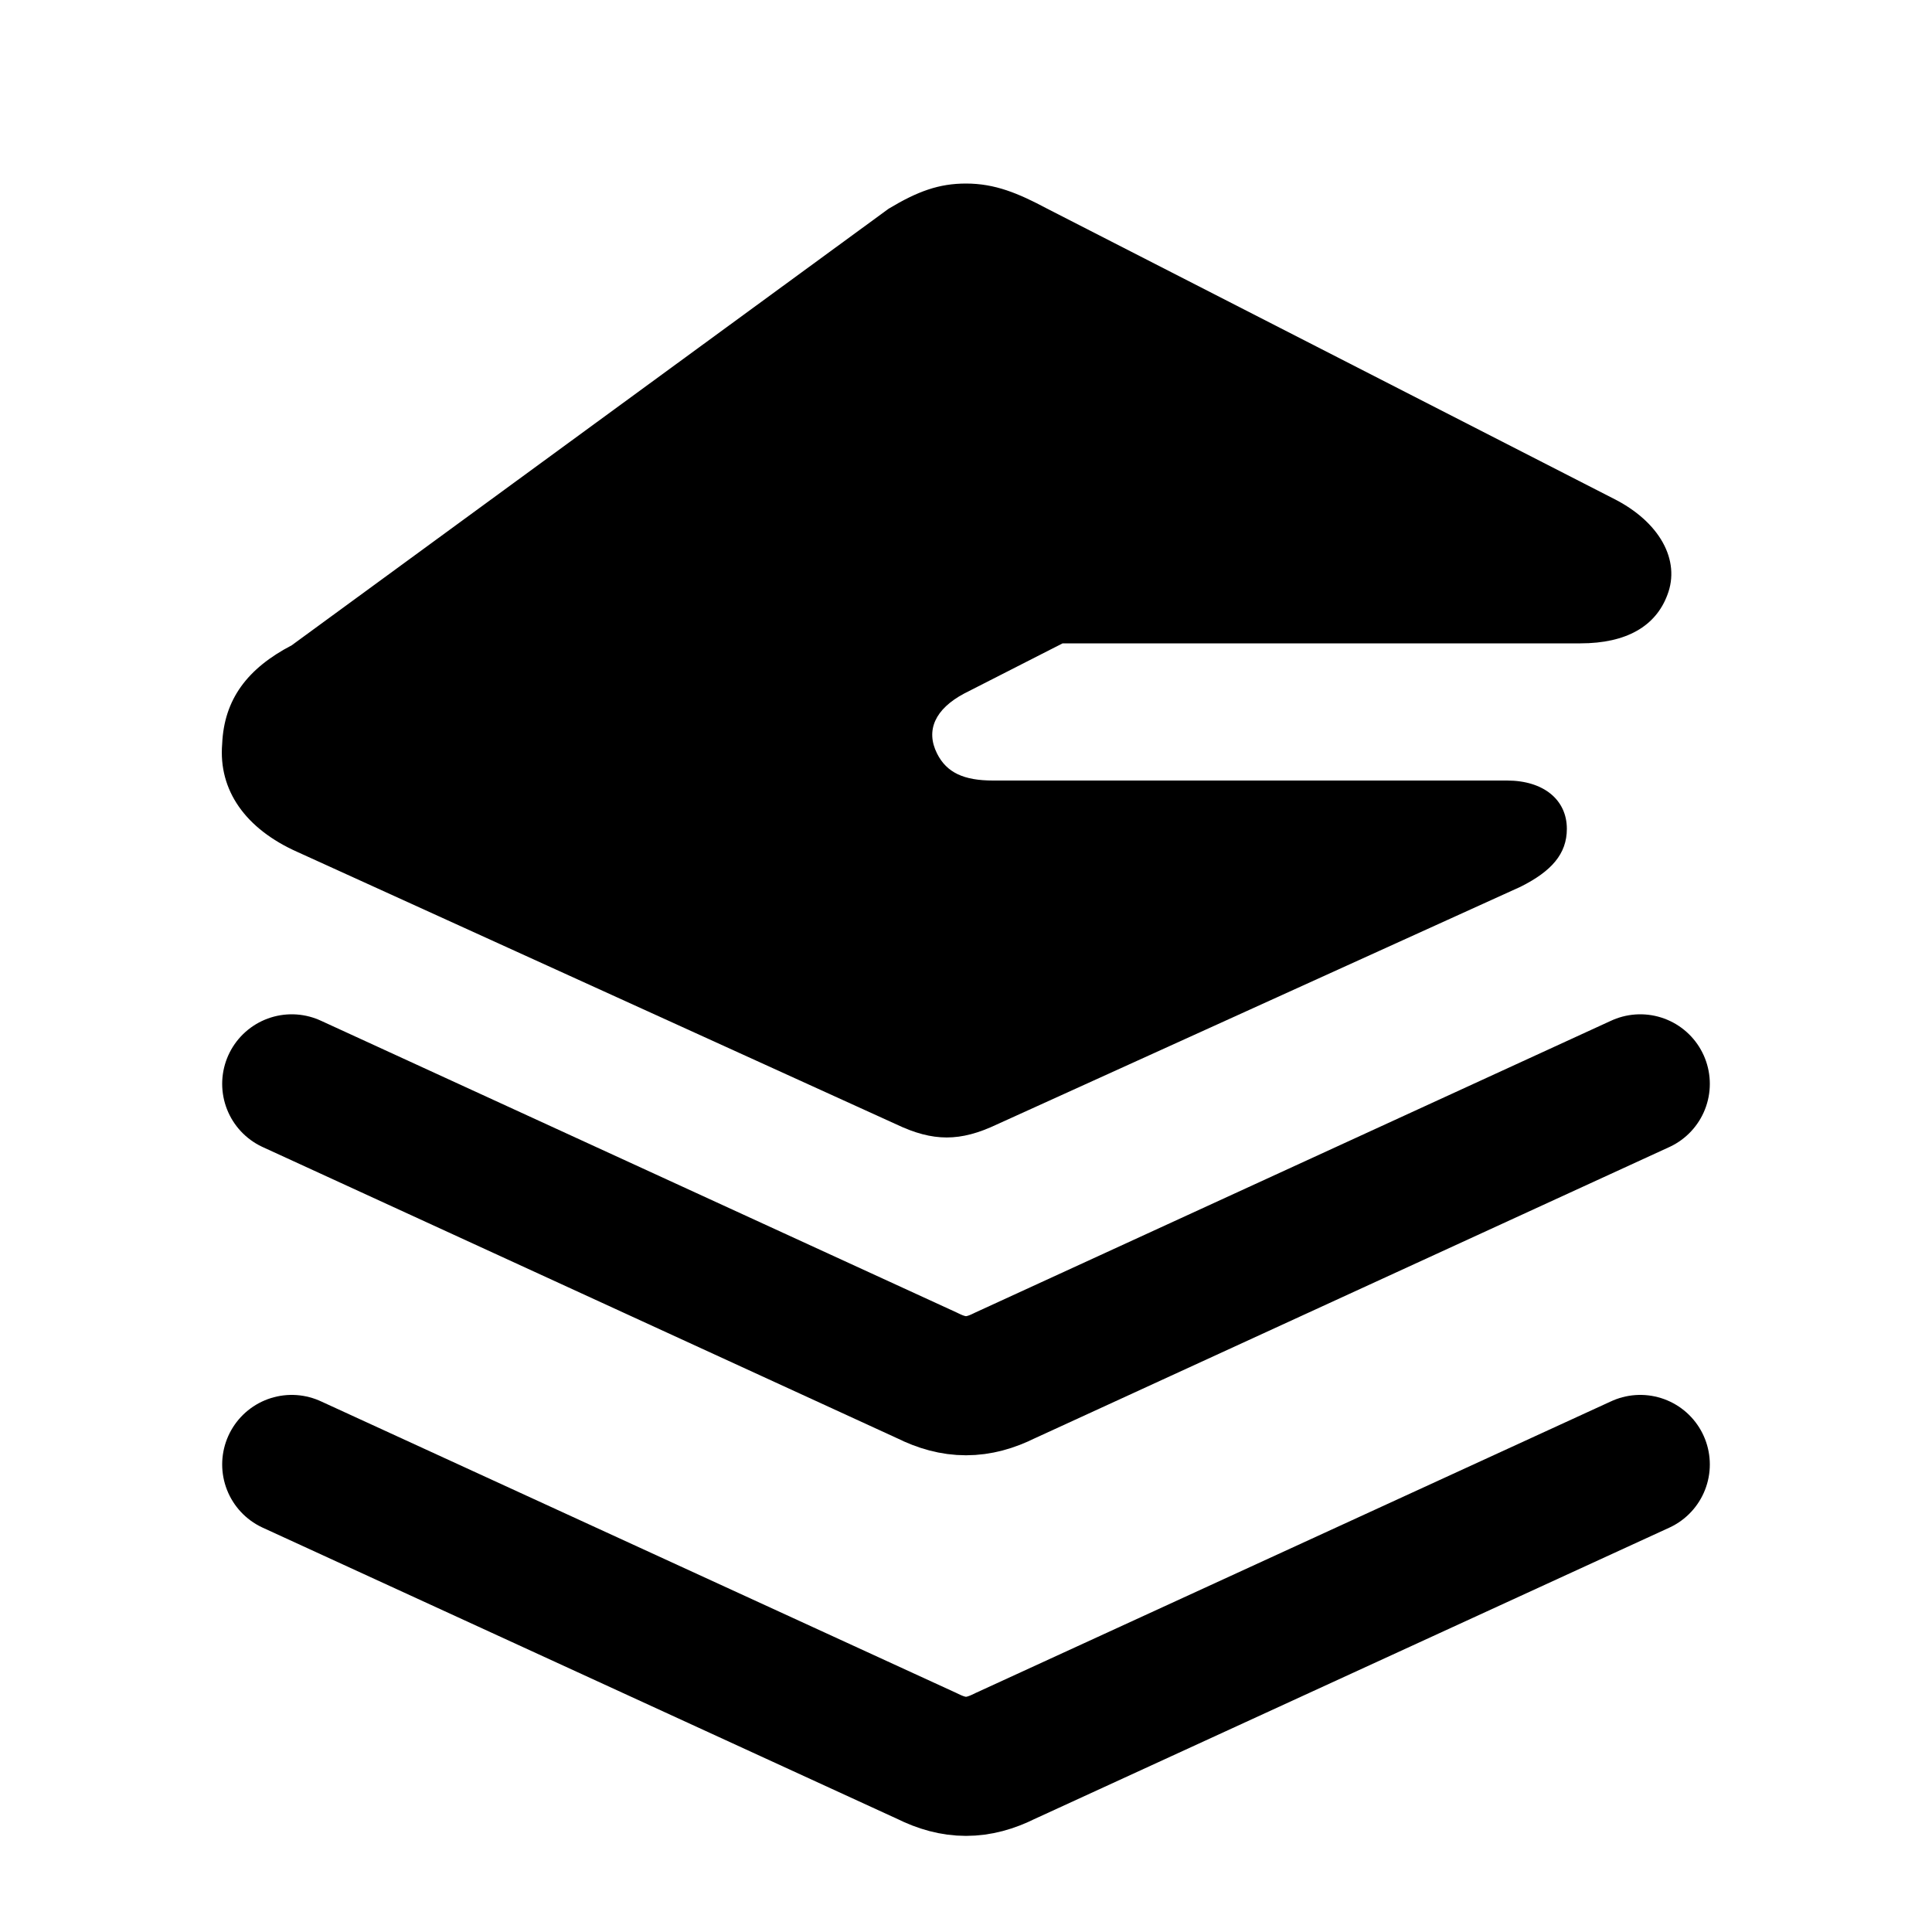
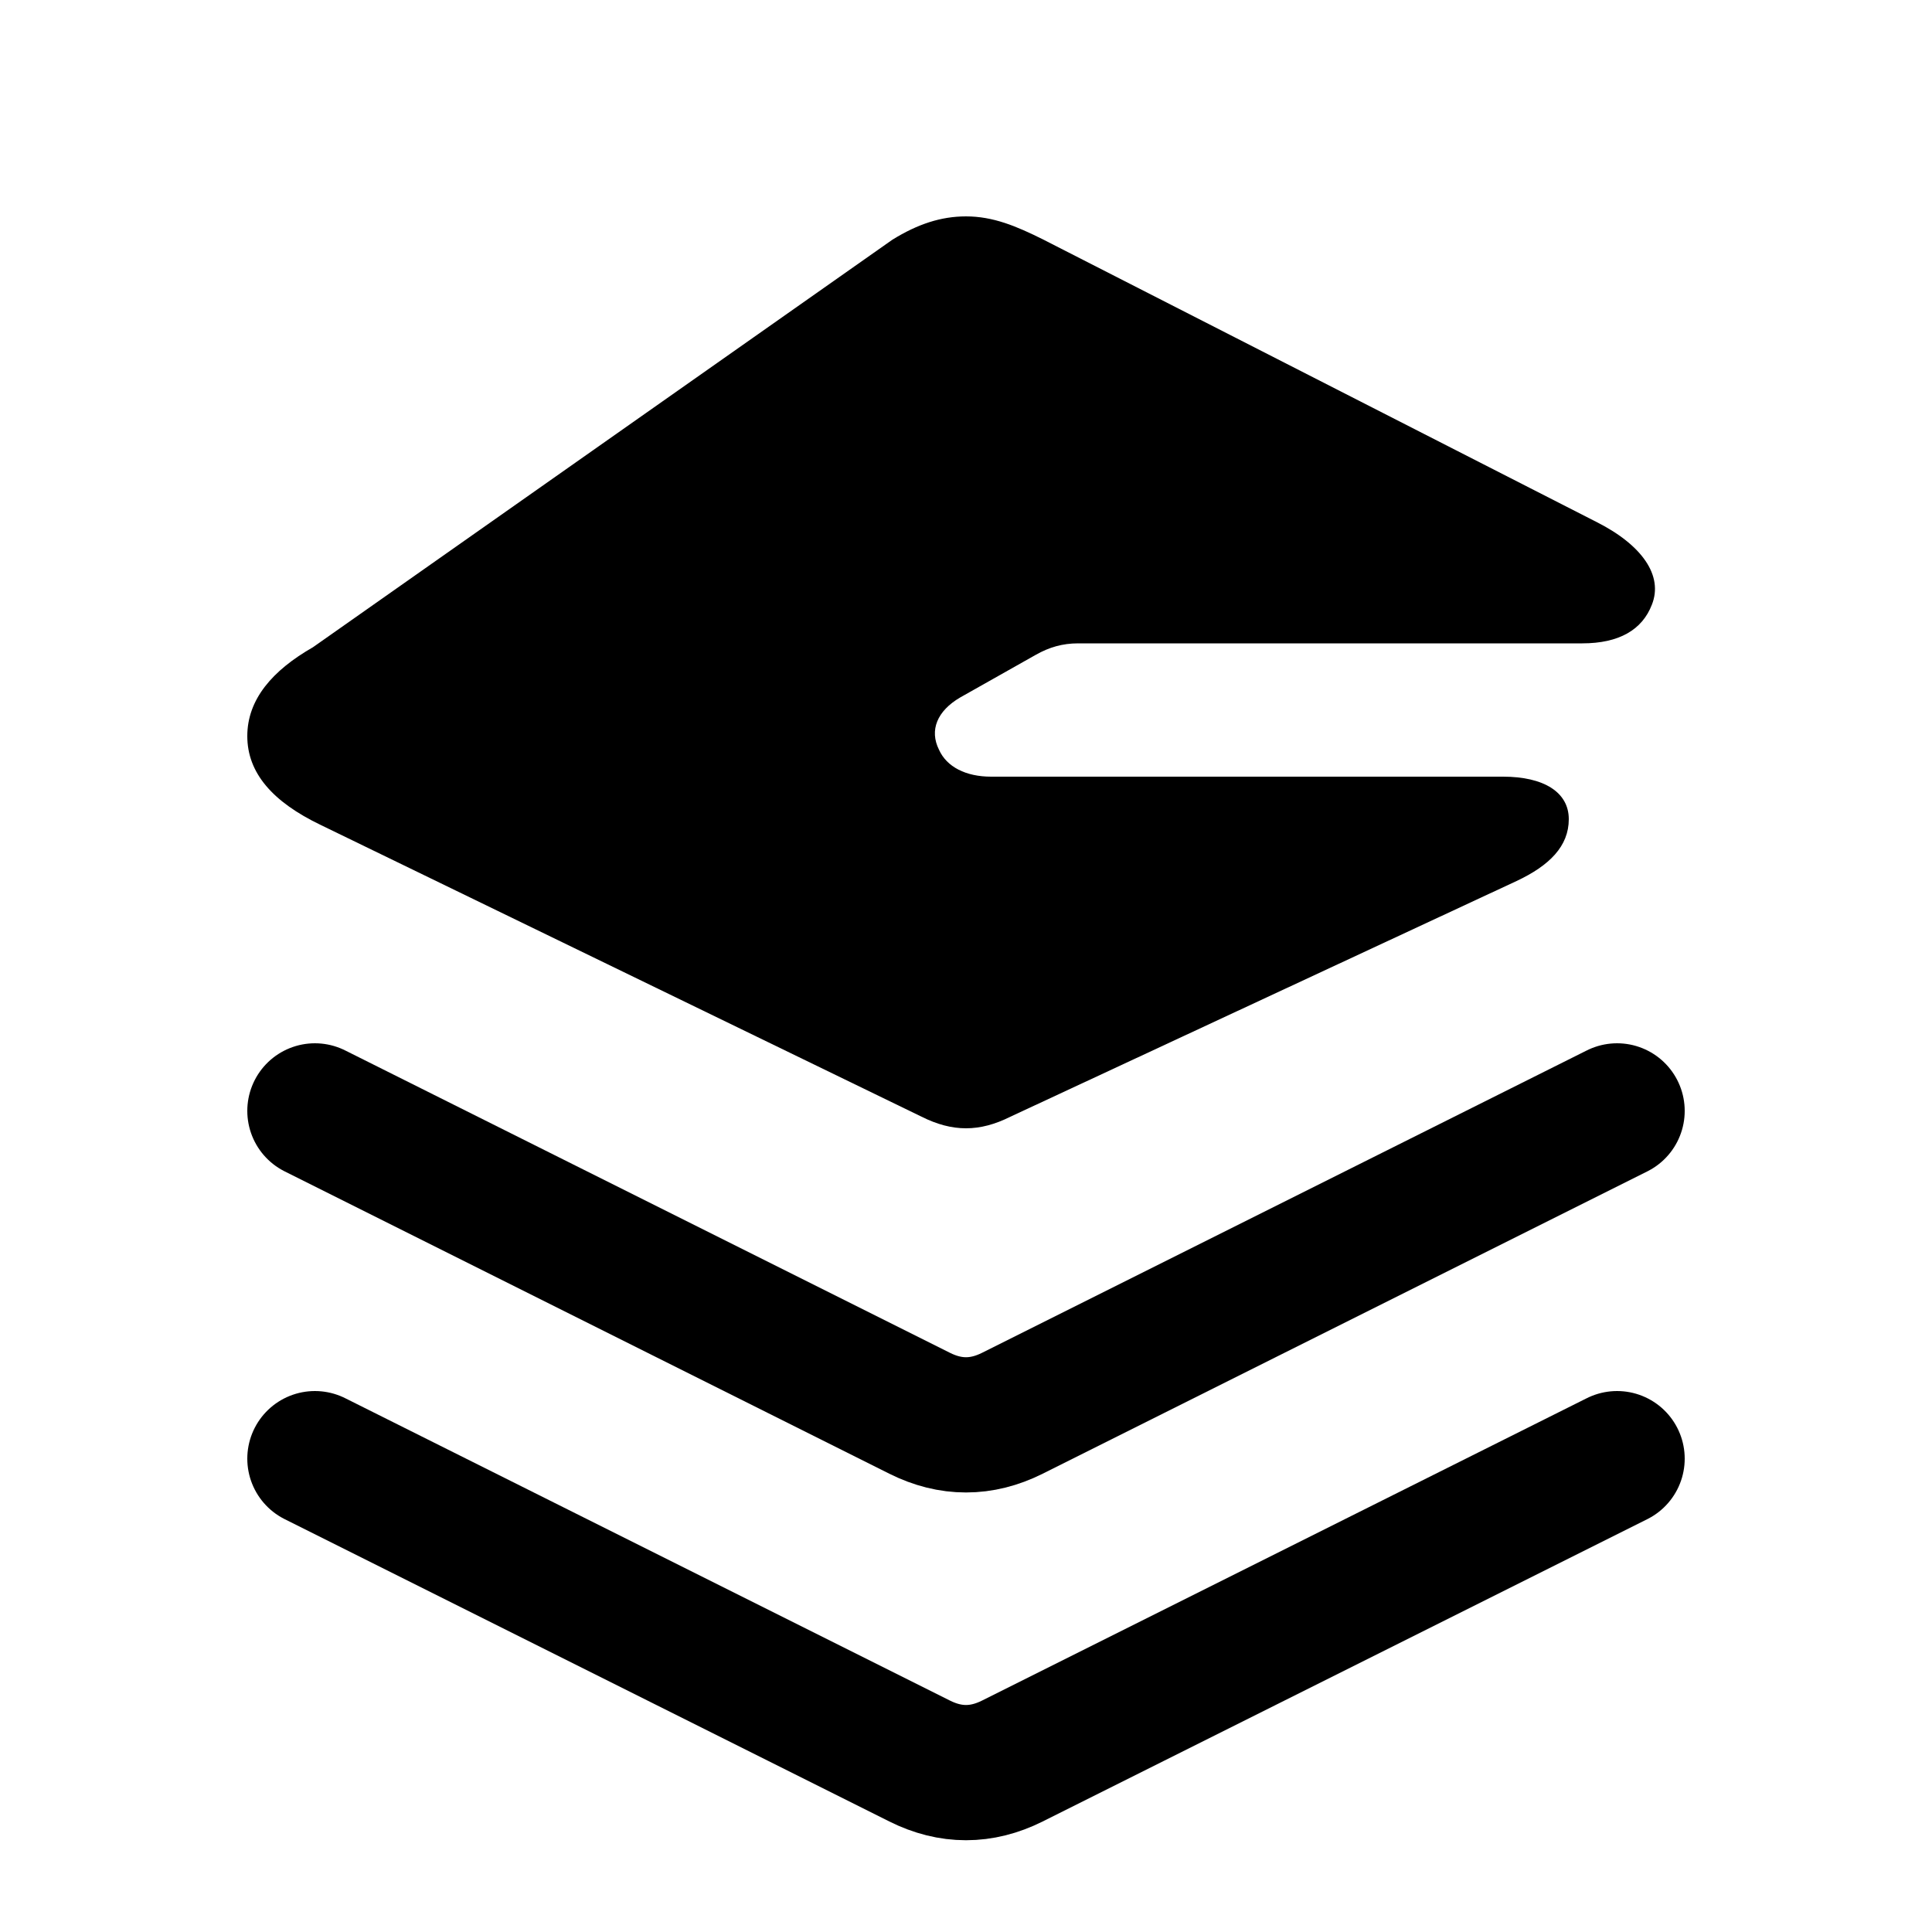
- <svg xmlns="http://www.w3.org/2000/svg" viewBox="0 0 1000 1000">
+ <svg xmlns="http://www.w3.org/2000/svg" viewBox="0 0 1000 1000" role="img" aria-label="EpochDeck logo">
  <g fill="#000">
-     <path d="M500 95c15 0 27 5 42 13l293 150c24 12 35 32 28 50-6 16-21 25-45 25H550l-51 26c-15 8-20 19-14 31 5 10 14 14 29 14h266c19 0 31 10 31 25 0 13-8 22-24 30L516 582c-19 9-33 9-52 0L154 441c-27-12-41-32-39-56 1-23 13-39 36-51l309-226c15-9 26-13 40-13Z" />
+     <path d="M500 112 C514 112 526 117 540 124 L826 270 C850 282 861 298 855 313 C850 326 838 333 819 333 H558 C550 333 543 335 536 339 L497 361 C485 368 481 378 486 388 C490 397 500 402 513 402 H778 C799 402 812 410 812 424 C812 438 802 448 785 456 L523 578 C507 586 493 586 477 578 L166 427 C141 415 128 400 128 381 C128 362 141 347 162 335 L462 124 C475 116 487 112 500 112 Z" />
  </g>
-   <g fill="none" stroke="#000" stroke-linecap="round" stroke-linejoin="round" stroke-width="72">
-     <path d="m151 561 329 151c14 7 26 7 40 0l329-151" />
-     <path d="m151 758 329 151c14 7 26 7 40 0l329-151" />
+   <g fill="none" stroke="#000" stroke-width="70" stroke-linecap="round" stroke-linejoin="round">
+     <path d="M163 575 476 731.5 Q500 743.5 524 731.5 L837 575" />
+     <path d="M163 755 476 911.5 Q500 923.5 524 911.5 L837 755" />
  </g>
</svg>
